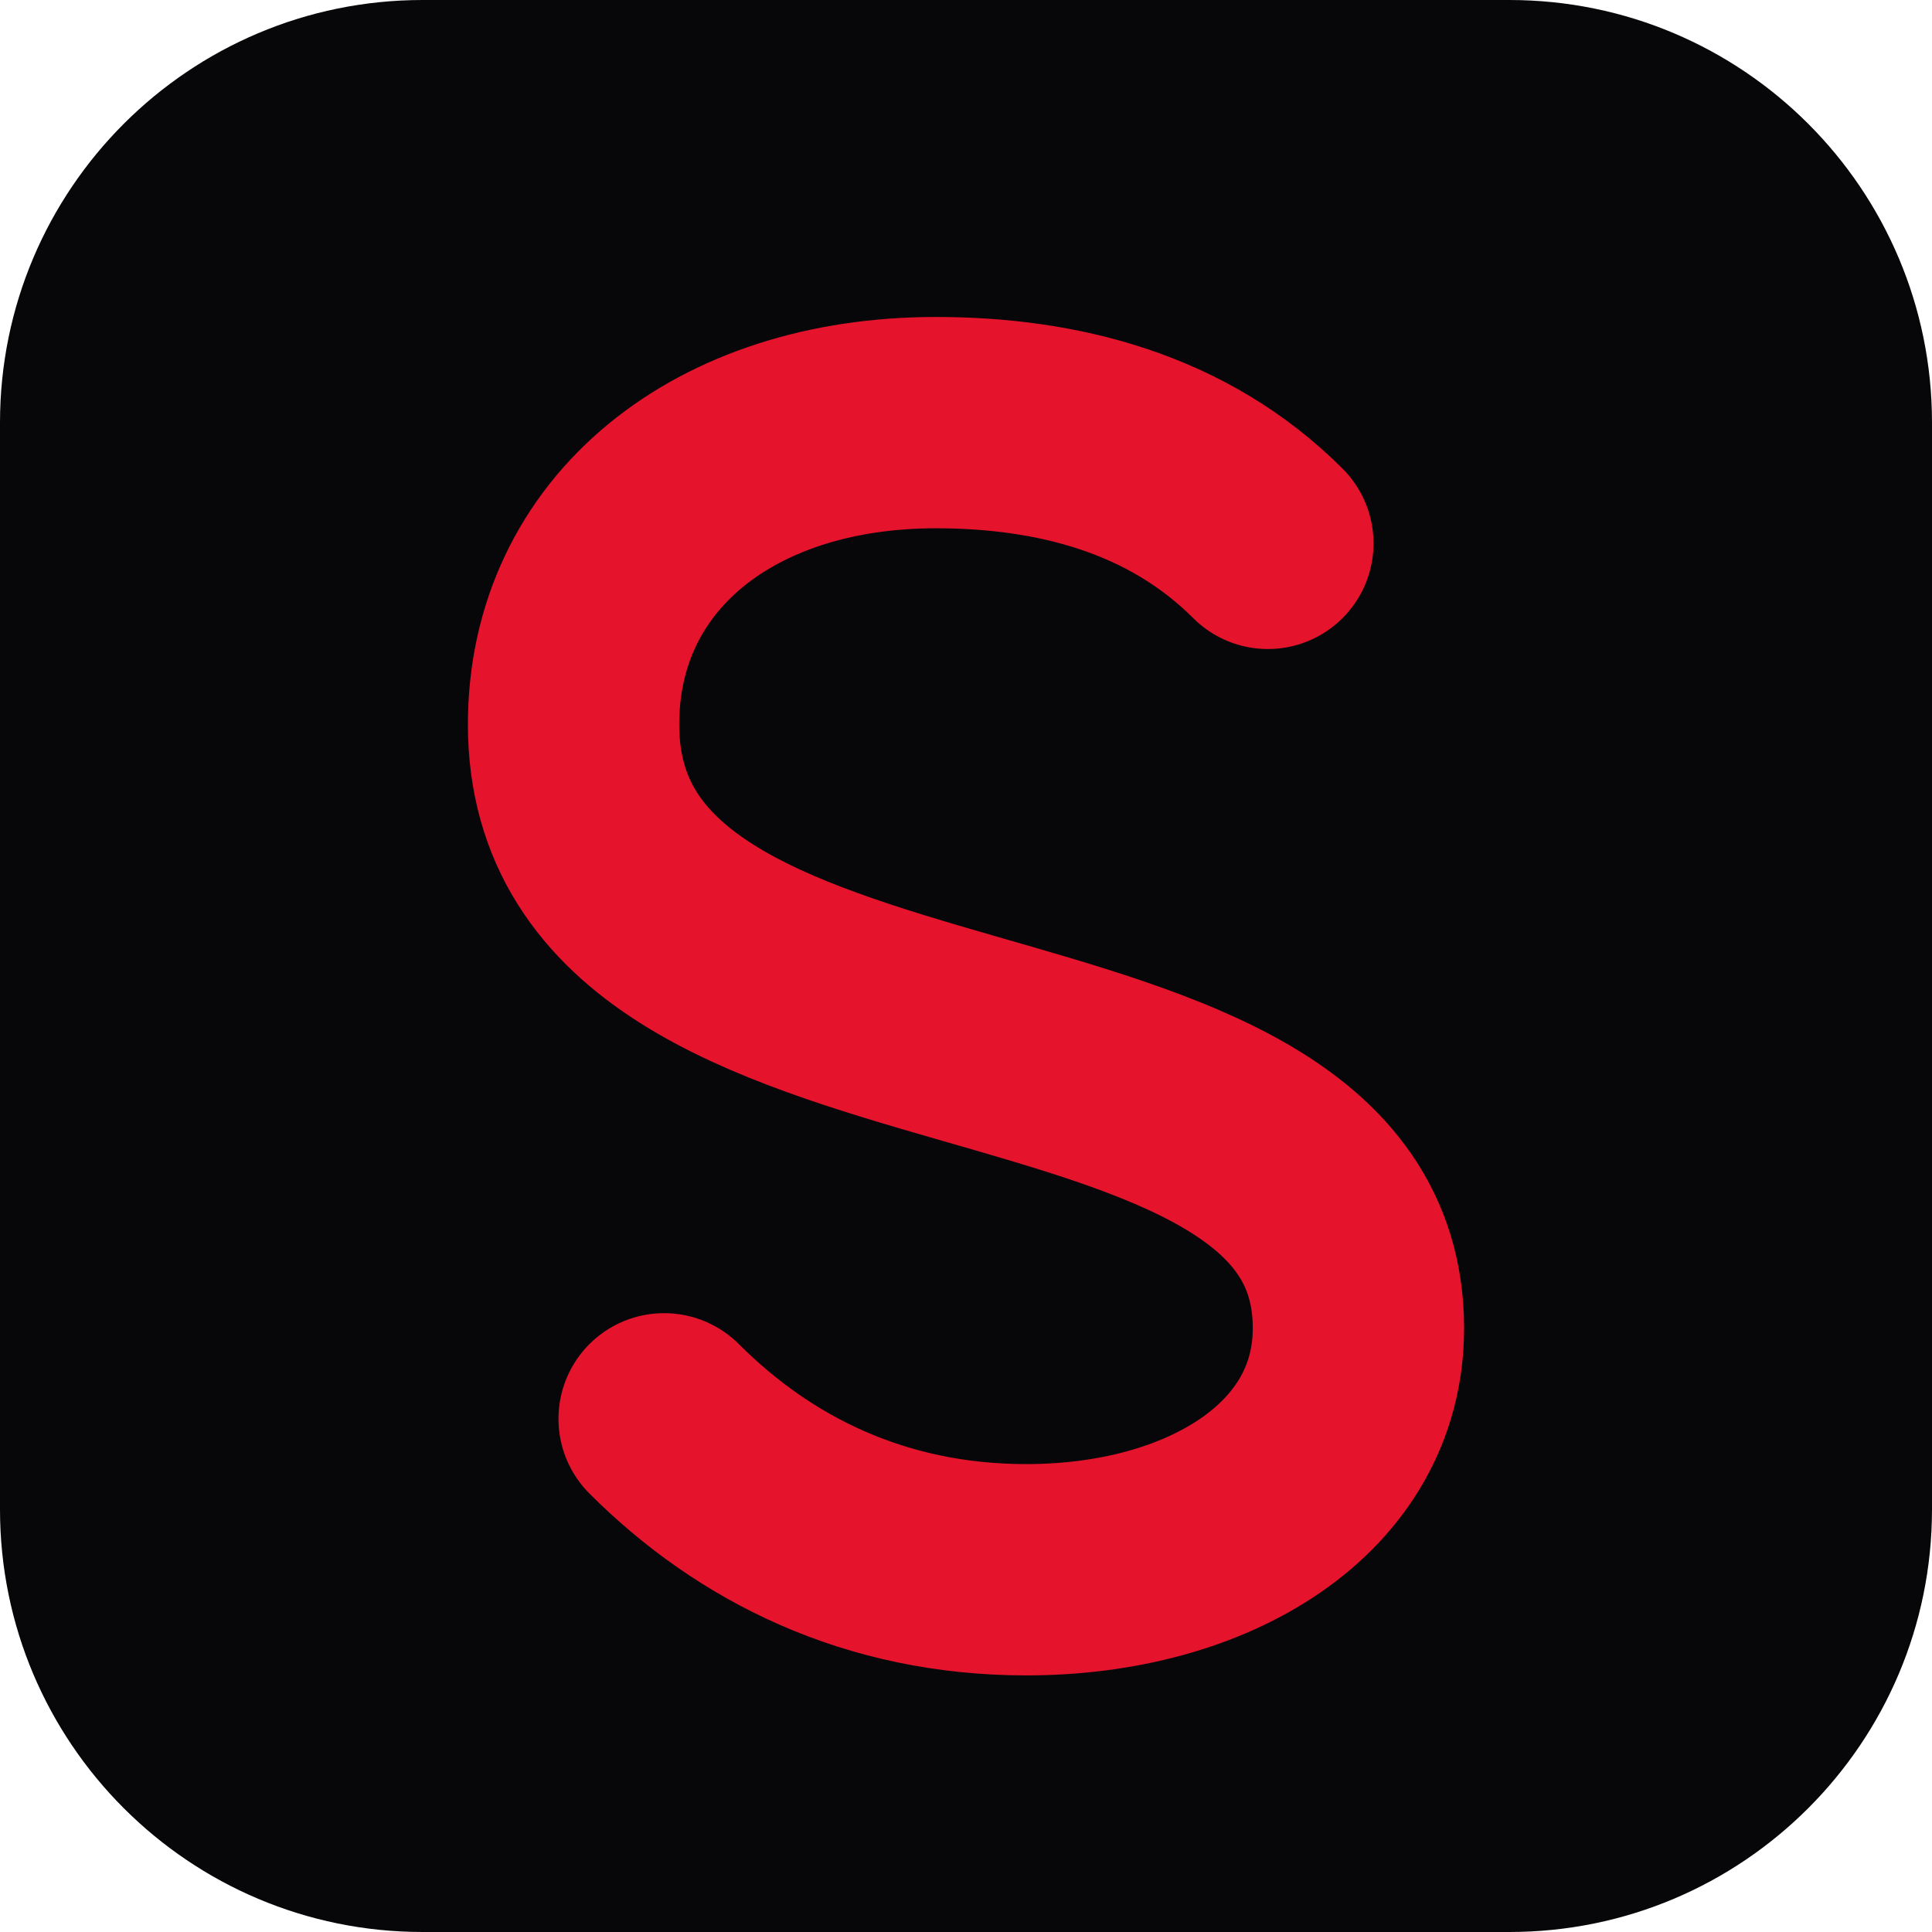
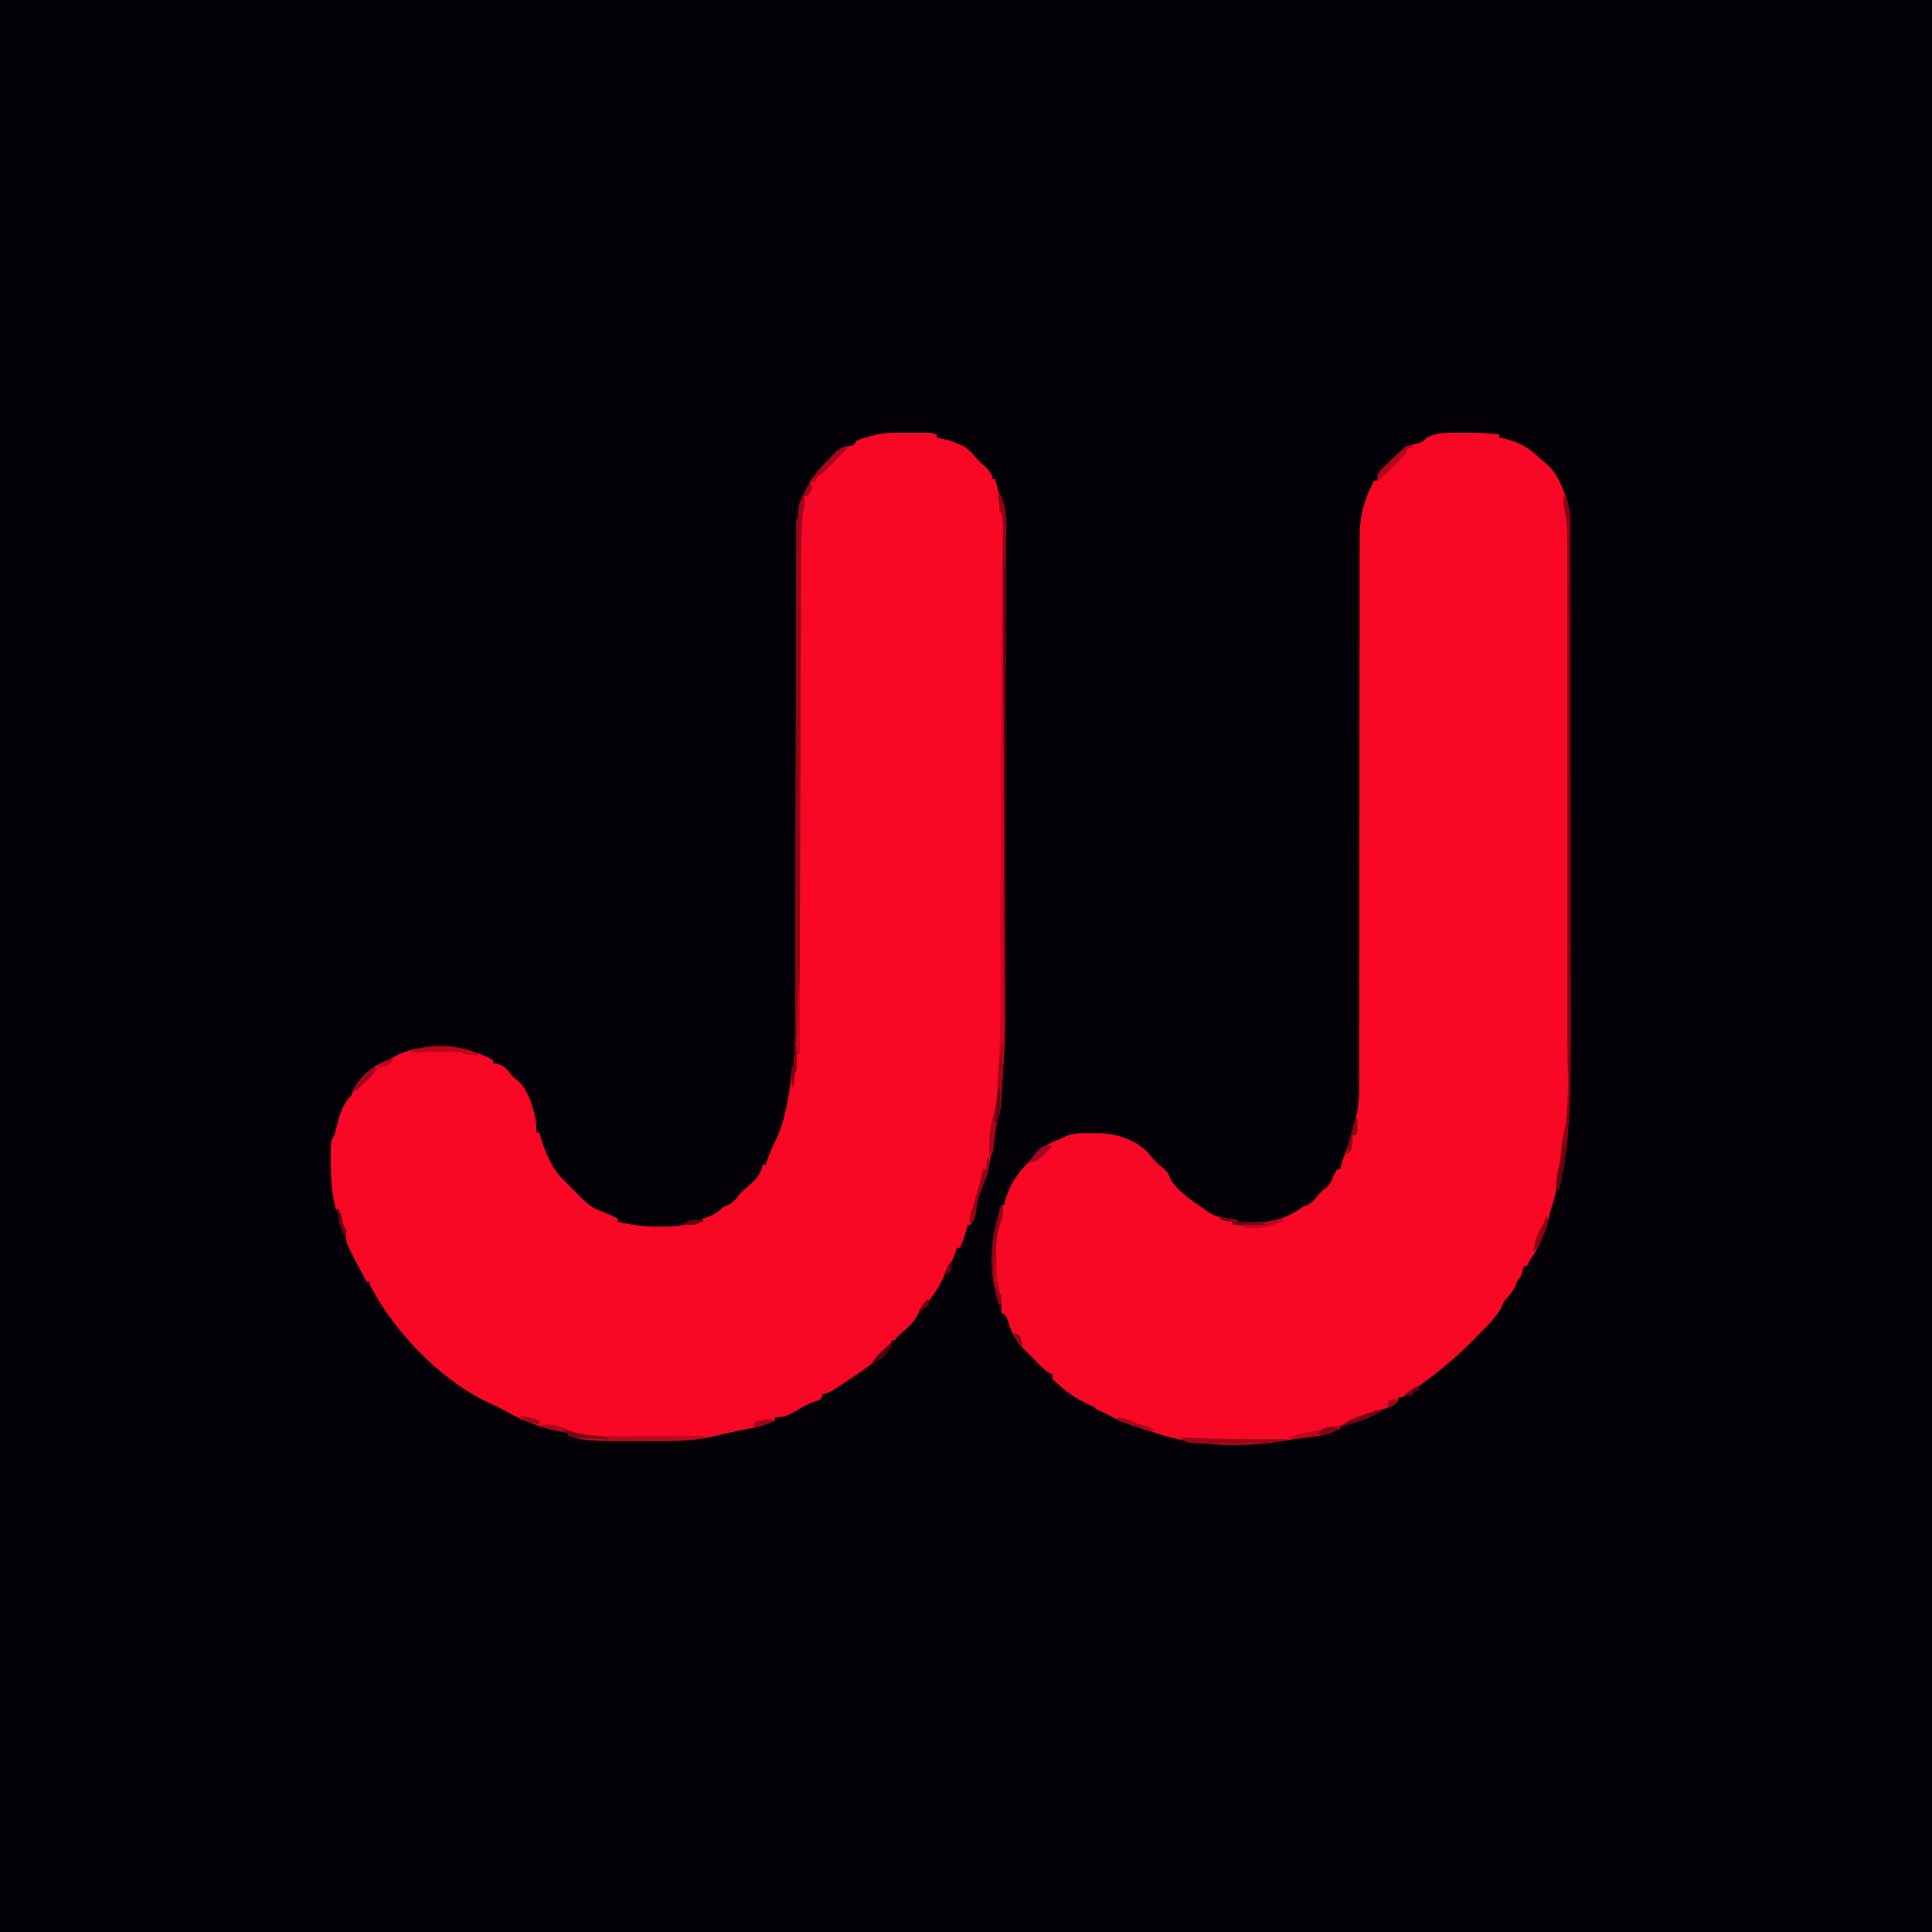
- <svg xmlns="http://www.w3.org/2000/svg" viewBox="0 0 64 64">
-   <rect width="64" height="64" rx="14" fill="#07070a" />
-   <path d="M42 18c-3-3-7-4-11-4-7 0-12 4-12 10 0 13 26 8 26 20 0 5-5 8-11 8-5 0-9-2-12-5" fill="none" stroke="#e5132b" stroke-width="7" stroke-linecap="round" />
+ <svg xmlns="http://www.w3.org/2000/svg" version="1.1" width="1254" height="1254">
+   <path d="M0,0C328.43,0,656.86,0,990.26,0c91.23,0,177.49,0,263.74,0c0,328.43,0,656.86,0,990.26c0,91.23,0,177.49,0,263.74c-328.43,0-656.86,0-990.26,0c-91.23,0-177.49,0-263.74,0C0,925.57,0,597.14,0,263.74C0,172.51,0,86.25,0,0Z" fill="#030107" />
+   <path d="M581.16,280.87c.68,0,1.35,0,2.05-.01c1.41,0,2.83,.01,4.25,.01c2.17,.01,4.33,0,6.5-.01c1.38,0,2.76,.01,4.14,.01c1.25,0,2.5,0,3.79,0C605,281,605,281,608,282c0,.66,0,1.32,0,2c.28,.05,.28,.05,1.72,.33c5.12,1.05,9.57,2.41,14.28,4.67c.83,.39,1.65,.78,2.5,1.19c3.12,2.26,5.33,4.95,7.8,7.89c1.7,1.92,1.7,1.92,4.45,4.11c2.52,2.03,3.81,3.93,5.25,6.81c0,.66,0,1.32,0,2c.66,0,1.32,0,2,0c1.89,7.02,3.29,13.77,4,21c.33,.33,.66,.66,1,1c1.35,6.67,1.15,13.38,1.14,20.15c0,1.35,.01,2.69,.01,4.04c.01,3.68,.01,7.37,.01,11.06c0,3.98,.01,7.96,.02,11.94c.01,8.72,.02,17.43,.02,26.15c0,5.46,.01,10.93,.01,16.39c.01,15.19,.02,30.37,.03,45.56c0,.97,0,1.94,0,2.95c0,.97,0,1.94,0,2.95c0,1.97,0,3.95,0,5.92c0,.98,0,1.96,0,2.97c0,15.75,.02,31.51,.05,47.26c.02,16.25,.03,32.5,.03,48.75c0,9.09,.01,18.18,.03,27.27c.12,65.59,.12,65.59-1.75,95.54c-.06,1.01-.12,2.03-.19,3.07c-.17,2.78-.37,5.57-.57,8.35c-.05,.79-.11,1.58-.16,2.39c-.38,4.68-1.26,8.81-2.68,13.29c-1.42,5.99-2.28,11.93-2.75,18.07C644,749,644,749,643,750c-.32,1.87-.61,3.75-.87,5.63c-.79,4.91-2.06,8.83-4.13,13.37c-4.02,11.63-4.02,11.63-4.56,17.5c-.46,3.63-1.2,5.63-3.44,8.5c-.66,0-1.32,0-2,0c-.27,1.18-.54,2.35-.81,3.56c-1,4.05-2.46,7.66-4.19,11.44c-.66,0-1.32,0-2,0c-.17,.58-.34,1.16-.52,1.76c-1.56,5.04-3.45,8.88-6.48,13.24c-.68,1.65-1.36,3.29-2.03,4.94c-3.19,6.77-7.36,13.09-12.97,18.06c-2,2-2,2-2.81,4.25c-2.63,6.09-7.52,10.07-12.52,14.23C582,868,582,868,581,870c-.66,0-1.32,0-2,0c-.24,.58-.48,1.15-.73,1.75c-6.32,11.24-22.79,20.73-33.39,27.88c-.32,.21-.32,.21-1.91,1.29c-2.41,1.59-4.51,2.97-7.34,3.67c-.54,.13-1.07,.27-1.63,.41c-.33,.99-.66,1.98-1,3c-1.93,.96-1.93,.96-4.44,1.81c-3.89,1.44-7.29,3.12-10.81,5.32C512.8,918.2,508.92,920,503,920c0,.66,0,1.32,0,2c-5.88,2.63-11.42,4.43-17.77,5.44c-4.68,.81-9.28,1.89-13.89,2.98c-2.44,.55-4.89,1.07-7.34,1.58c-1.14,.26-2.28,.52-3.45,.79c-12.07,2.57-24.02,2.64-36.32,2.55c-3.46-.03-6.92-.02-10.37-.02c-32.59-.04-32.59-.04-44.86-3.32c0-.66,0-1.32,0-2c-.61-.09-1.22-.17-1.84-.26c-14.81-2.37-28.01-7.42-40.97-14.93C323,913,323,913,319.56,911.56C287.25,897.39,256.19,865.08,240,834c0-.66,0-1.32,0-2c-.66,0-1.32,0-2,0c-3.83-6.92-7.51-13.9-11-21c-.37-.67-.73-1.35-1.11-2.04c-1.17-2.59-1.26-5.16-1.54-7.95C224,799,224,799,222.5,796c-1.89-3.77-2.14-6.81-2.5-11c-.66,0-1.32,0-2,0c-2.76-10.44-3.3-20.53-3.31-31.31c-.01-1.3-.01-2.59-.02-3.92c.07-9.38,.07-9.38,2.33-12.77c.65-2.36,1.25-4.74,1.81-7.12c1.76-7.04,3.97-13.66,9.19-18.88c.14-.38,.14-.38,.87-2.32c3.43-8.12,12.39-16.32,20.58-19.68c.84-.33,1.68-.66,2.55-1c2.32-1.2,4.62-2.43,6.91-3.68c8.57-3.66,16.88-4.9,26.15-4.88c.54,0,.54,0,3.28,0c11.4,.23,21.59,3.23,31.66,8.56c0,.66,0,1.32,0,2c1.03,.19,2.06,.37,3.13,.56c4.12,1.16,5.91,3.41,8.46,6.71C333,699,333,699,335.63,701c7.46,6.29,10.98,18.62,12.37,28c.13,3.56,.13,3.56,0,6c.66,0,1.32,0,2,0c.21,.7,.42,1.41,.63,2.13c3.29,10.55,7.16,21.21,15.37,28.87c1.21,1.22,2.42,2.44,3.63,3.66c1.31,1.32,2.62,2.64,3.93,3.97c.33,.33,.33,.33,2,2.02c.64,.64,1.28,1.29,1.94,1.95c.29,.29,.29,.29,1.75,1.76c3.3,3.09,6.39,5.06,10.63,6.64c3.84,1.48,7.48,3.08,11.12,5c0,.66,0,1.32,0,2c18.45,4.44,36.52,4.12,55,0c0-.66,0-1.32,0-2c1.2-.39,2.39-.78,3.63-1.19c2.97-1.1,5.18-2.27,7.56-4.37C470,783,470,783,472.44,782.19c3.49-1.62,5.23-4.11,7.66-7.04c1.9-2.15,3.89-3.94,6.09-5.77c4.33-3.69,7.91-7.52,8.81-13.38c.66,0,1.32,0,2,0c.12-.4,.12-.4,.75-2.44c1.75-4.97,3.91-9.75,6.18-14.51c2.6-5.57,4.32-11.06,5.7-17.05c.21-.9,.42-1.81,.64-2.74c1.66-7.32,2.67-14.62,3.37-22.08C514,694,514,694,515,692c1.12-9.14,1.15-18.35,1.15-27.54c.01-1.42,.01-2.84,.01-4.26c.02-3.87,.02-7.74,.03-11.61c0-4.18,.01-8.37,.02-12.55c.02-7.24,.04-14.48,.05-21.72c.02-10.47,.04-20.94,.07-31.4c.04-16.99,.08-33.98,.12-50.96c0-1.02,0-2.03,0-3.08c.02-8.24,.04-16.49,.06-24.73c.01-7.22,.03-14.45,.04-21.67c0-1.02,.01-2.04,.01-3.08c.03-16.94,.07-33.88,.12-50.83c.02-10.44,.05-20.89,.06-31.34c.02-7.15,.03-14.29,.05-21.44c.01-4.13,.02-8.26,.03-12.38c0-3.78,.01-7.55,.02-11.32c.01-2.02,.01-4.05,.01-6.07c0-1.19,.01-2.37,.01-3.59c.01-1.03,.01-2.07,.01-3.13C517,337,517,337,518,336c.13-1.33,.23-2.67,.31-4c.55-5.26,2.25-9.35,4.69-14c.19-.38,.19-.38,1.18-2.33c4.36-7.96,10.54-14.21,16.82-20.67c.58-.6,1.16-1.19,1.75-1.81c2.55-2.43,4.91-3.14,8.38-3.63c.94-.18,1.89-.37,2.87-.56c.66-.99,1.32-1.98,2-3c2.86-1.13,2.86-1.13,6.31-2.12c.57-.17,.57-.17,3.43-1.01c5.28-1.41,9.94-2,15.42-2Z" fill="#F80825" />
+   <path d="M942.92,280.87c1.11,0,2.22-.01,3.36-.01c1.15,.01,2.29,.01,3.47,.02c.56-.01,.56-.01,3.42-.02c6.67,.01,13.21,.32,19.83,1.14c0,.66,0,1.32,0,2c.55,.1,1.09,.2,1.65,.3c10.11,2,16.88,5.67,24.35,12.7c1.41,1.21,2.83,2.42,4.25,3.63c6.18,5.47,8.9,10.72,11.75,18.37c.16,.38,.16,.38,.99,2.32c3.59,9.51,3.3,19.89,3.27,29.9c0,1.51,.01,3.02,.01,4.53c.01,4.12,.01,8.23,.01,12.35c-.01,4.45,0,8.9,.01,13.36c.01,8.72,.01,17.44,.01,26.16c0,7.11,0,14.22,.01,21.33c0,1.01,0,2.03,0,3.07c0,2.06,0,4.13,0,6.19c.01,19.35,.01,38.69,0,58.04c0,17.59,.01,35.18,.03,52.78c.02,18.14,.03,36.27,.02,54.41c0,10.16,0,20.31,.02,30.46c.09,73.29,.09,73.29-1.65,99.67c-.03,.43-.03,.43-.17,2.57c-.81,12.19-2.96,23.94-5.56,35.86c-.66,0-1.32,0-2,0c-.1,.8-.21,1.61-.31,2.44c-.7,3.59-1.75,6.85-2.95,10.29c-.74,2.27-.74,2.27-1.55,5.9c-2.15,8.91-5.91,18.21-11.11,25.76c-1.21,1.8-2.14,3.66-3.08,5.61c-.66,0-1.32,0-2,0c-.29,1.11-.58,2.23-.87,3.38C987,829,987,829,985,831c-.41,1.05-.82,2.1-1.25,3.19c-1.49,3.67-3.62,6.2-6.35,9.04C976,845,976,845,975.05,847.4c-1.21,3.01-2.81,5.09-4.86,7.6c-.67,.83-1.34,1.65-2.02,2.5c-2.29,2.63-4.69,5.06-7.17,7.5c-1.27,1.3-2.55,2.59-3.82,3.89C945.27,880.98,932.93,891.33,919,901c-.93,.65-1.86,1.3-2.82,1.96C910.27,907,910.27,907,908,907c-.33,.99-.66,1.98-1,3c-2.79,2.53-5.33,3.57-8.94,4.5c-3.81,1.07-6.68,2.42-10.06,4.5c-2.24,.81-4.51,1.52-6.79,2.24c-2.21,.76-2.21,.76-5.58,2.45C873,925,873,925,870,925c0,.66,0,1.32,0,2c-6.22,3.14-11.85,4.77-18.75,5.56c-1.88,.24-3.75,.48-5.63,.71c-.94,.12-1.89,.24-2.86,.36c-2.55,.34-5.07,.76-7.6,1.22c-26.56,4.7-56.38,4.24-82.16-3.85c-1.04-.32-2.07-.65-3.14-.98c-3.58-1.14-7.16-2.29-10.73-3.46c-1.16-.37-2.31-.74-3.5-1.12c-5.97-1.99-11.44-4.15-16.84-7.39c-2.17-1.27-4.45-2.13-6.79-3.05c-.66-.66-1.32-1.32-2-2c-.75-.3-1.5-.59-2.27-.9c-8.74-3.52-18.07-10.45-24.73-17.1c0-.99,0-1.98,0-3c-.54-.21-1.08-.42-1.63-.64c-3.27-1.88-5.7-4.48-8.31-7.17c-.51-.52-1.02-1.05-1.55-1.58c-1.02-1.04-2.03-2.08-3.05-3.12c-1.38-1.41-2.79-2.81-4.21-4.2c-5.22-5.31-8.12-11.53-10.25-18.6c-1-2.69-1-2.69-4-4.69c-.19-3.12-.19-3.12,0-6c-.66,0-1.32,0-2,0c-.48-2.02-.96-4.04-1.44-6.06c-.13-.57-.13-.57-.81-3.41c-4.05-18.95-1.81-36.36,4.25-54.53c.66,0,1.32,0,2,0c.08-.64,.17-1.28,.25-1.94c2.48-10.13,8.24-18.93,15.75-26.06c.8-.99,1.61-1.98,2.44-3c4.83-5.66,8.99-8.47,15.9-11.01c2.66-.99,2.66-.99,5.68-2.58c5.33-2.29,11.03-1.88,16.73-1.85c1.12-.02,2.23-.04,3.38-.06c11.65,.01,23.09,3.57,31.87,11.5c1.75,1.97,3.46,3.97,5.16,5.98c1.77,1.95,3.6,3.56,5.65,5.21c2.89,2.37,3.99,4.22,5.19,7.81c5.53,8.08,14,13.62,22,19c.93,.69,1.86,1.39,2.82,2.1c3.59,2.14,6.92,2.94,10.99,3.59c7.09,1.21,7.09,1.21,8.19,2.31c15.72,1.88,29.3-.28,42-10c.76-.23,1.53-.45,2.31-.69c3.59-1.75,5.47-4.31,7.99-7.36c1.7-1.95,1.7-1.95,4.45-4.01c2.98-2.57,3.86-5.3,5.25-8.94c.66-.99,1.32-1.98,2-3c.66,0,1.32,0,2,0c.13-.73,.26-1.47,.39-2.23c.57-2.59,1.36-4.72,2.42-7.14c2.29-5.55,3.78-11.22,5.26-17.02c.61-2.35,1.26-4.69,1.98-7c2.4-9.16,2.09-18.52,2.08-27.91c0-1.55,.01-3.11,.01-4.66c0-3.36,0-6.73,0-10.09c0-5.48,.01-10.96,.01-16.44c.01-7.95,.02-15.9,.02-23.85c0-12.58,.02-25.16,.04-37.73c.01-4.31,.01-8.62,.02-12.92c0-1.08,0-2.16,0-3.26c.02-12.25,.04-24.49,.05-36.73c0-1.12,.01-2.24,.01-3.39c.02-18.13,.03-36.25,.04-54.38c.01-18.62,.03-37.25,.07-55.87c.02-11.48,.03-22.96,.02-34.44c0-7.87,.01-15.74,.03-23.61c.01-4.54,.02-9.08,.01-13.61c-.01-4.16,0-8.32,.02-12.48c.01-1.5,0-3-.01-4.5c-.07-13.77,2.76-25.69,9.53-37.74c.66,0,1.32,0,2,0c.05-.37,.05-.37,.3-2.27c.79-3.08,1.69-4.2,3.94-6.39c.33-.33,.33-.33,1.98-1.96c.69-.67,1.38-1.32,2.09-2c.68-.67,1.36-1.34,2.06-2.03c5.36-5.24,9.01-8.51,16.51-9.72c2.48-.74,3.41-1.74,5.12-3.63c5.42-2.64,10.96-3.13,16.92-3.13Z" fill="#F80825" />
+   <path d="M526,313c.69,1.69,.69,1.69,1,4c-1.31,2.75-1.31,2.75-3,5c-.66,0-1.32,0-2,0c.02,1.26,.04,2.52,.06,3.81c.05,2.83-.14,4.44-1.06,7.19c-.24,2.56-.42,5.09-.55,7.65c-.04,.82-.08,1.65-.13,2.5c-.58,13.03-.5,26.08-.52,39.12c-.01,4.06-.02,8.12-.04,12.18c-.02,7.02-.04,14.03-.05,21.04c-.02,10.14-.05,20.28-.08,30.42c-.05,16.46-.09,32.91-.13,49.37c-.04,15.97-.08,31.95-.13,47.92c0,.98,0,1.97-.01,2.99c-.01,4.95-.02,9.9-.04,14.85c-.11,40.99-.22,81.97-.32,122.96c-.66,0-1.32,0-2,0c.01,.78,.02,1.56,.04,2.37c0,.51,0,.51,.02,3.07c.01,1.01,.03,2.02,.04,3.06c-.1,2.5-.1,2.5-1.1,3.5c-.23,1.51-.41,3.04-.56,4.56c-.04,.42-.04,.42-.26,2.51c-.06,.63-.12,1.27-.18,1.93c-.33,0-.66,0-1,0c-.03-1.79-.05-3.58-.06-5.37c-.01-1-.03-2-.04-3.03c.1-2.6,.1-2.6,1.1-4.6c1.12-9.14,1.15-18.35,1.15-27.54c.01-1.42,.01-2.84,.01-4.26c.02-3.87,.02-7.74,.03-11.61c0-4.18,.01-8.37,.02-12.55c.02-7.24,.04-14.48,.05-21.72c.02-10.47,.04-20.94,.07-31.4c.04-16.99,.08-33.98,.12-50.96c0-1.02,0-2.03,0-3.08c.02-8.24,.04-16.49,.06-24.73c.01-7.22,.03-14.45,.04-21.67c0-.51,0-.51,.01-3.08c.03-16.94,.07-33.88,.12-50.83c.02-10.44,.05-20.89,.06-31.34c.02-7.15,.03-14.29,.05-21.44c.01-4.13,.02-8.26,.03-12.38c0-3.78,.01-7.55,.02-11.32c.01-2.02,.01-4.05,.01-6.07c0-1.19,.01-2.37,.01-3.59c.01-1.03,.01-2.07,.01-3.13C517,337,517,337,518,336c.13-1.33,.23-2.67,.31-4c.71-7.08,3.87-13.08,7.69-19Z" fill="#8E0514" />
+   <path d="M651,340c.33,0,.66,0,1,0c.07,41.59,.12,83.18,.15,124.76c.01,4.94,.01,9.88,.01,14.82c.01,.98,.01,1.97,.01,2.98c.01,15.8,.03,31.6,.06,47.4c.03,16.28,.05,32.56,.05,48.84c.01,9.12,.01,18.23,.04,27.35c.15,65.89,.15,65.89-1.71,95.76c-.07,1.02-.13,2.03-.19,3.07c-.18,2.79-.38,5.57-.58,8.35c-.05,.79-.11,1.57-.16,2.39c-.38,4.67-1.27,8.81-2.68,13.28c-1.42,6-2.27,11.91-2.66,18.07c-.11,.63-.22,1.27-.34,1.93c-.66,.33-1.32,.66-2,1c.06-2.65,.15-5.29,.25-7.94c.01-.71,.03-1.43,.04-2.17c.2-4.67,.93-8.99,2.12-13.52c2.53-9.74,3.44-19.15,3.82-29.18c.03-.85,.07-1.71,.11-2.59c1.06-24.78,1-49.59,1.03-74.39c.01-7.12,.03-14.24,.05-21.37c.04-12.77,.08-25.55,.1-38.33c.03-12.21,.06-24.42,.09-36.63c0-.75,0-1.5,0-2.27c.02-8.27,.05-16.54,.07-24.81c0-.74,0-1.48,.01-2.24c0-2.96,.01-5.93,.02-8.89c.02-7.8,.05-15.59,.06-23.39c.08-40.77,.53-81.52,1.23-122.28Z" fill="#CC031B" />
+   <path d="M1015,321c5.57,8.35,4.29,20.56,4.26,30.22c0,1.51,.01,3.02,.01,4.53c.01,4.12,.01,8.23,.01,12.35c-.01,4.45,0,8.9,.01,13.36c.01,8.72,.01,17.44,.01,26.16c0,7.11,0,14.22,.01,21.33c0,.5,0,.5,0,3.07c0,2.06,0,4.13,0,6.19c.01,19.35,.01,38.69,0,58.04c0,17.59,.01,35.18,.03,52.78c.02,18.14,.03,36.27,.02,54.41c0,10.16,0,20.31,.02,30.46c.09,73.29,.09,73.29-1.65,99.67c-.06,.85-.11,1.7-.17,2.57c-.81,12.19-2.96,23.94-5.56,35.86c-.66,0-1.32,0-2,0c.14-2.15,.29-4.29,.44-6.44c.08-1.19,.16-2.39,.24-3.62C1011,759,1011,759,1012,758c.38-2.94,.71-5.87,1-8.81c.16-1.63,.33-3.27,.5-4.9c.07-.72,.14-1.45,.22-2.2c.28-2.09,.28-2.09,.76-3.87c4.87-20.99,2.81-45.24,2.78-66.68c0-4.48,0-8.95,.01-13.43c.01-8.72,.01-17.44,0-26.15c0-7.09,0-14.17,0-21.26c0-1.01,0-2.03,0-3.07c0-2.07,0-4.13,0-6.19c.01-19.24,0-38.47-.01-57.71c-.01-16.49-.01-32.98,0-49.47c.01-19.21,.02-38.42,.01-57.63c0-2.05,0-4.09,0-6.14c0-1.01,0-2.02,0-3.05c-.01-7.09,0-14.17,0-21.25c.01-8.62,.01-17.24,0-25.86c-.01-4.4-.01-8.79,0-13.19c0-4.02,0-8.04-.01-12.07c0-1.45,0-2.9,0-4.36c.02-7.59-.37-14.36-2.26-21.71c-.15-2.69-.1-5.3,0-8Z" fill="#8B0312" />
+   <path d="M648,319c6.13,9.2,5.15,20.84,5.12,31.46c0,1.35,0,2.7,0,4.06c.01,3.69,0,7.39,0,11.09c-.01,3.99-.01,7.98-.01,11.98c0,6.91,0,13.82,0,20.74c-.01,9.99-.02,19.98-.02,29.98c0,16.22-.01,32.43-.01,48.65c-.01,15.75-.02,31.5-.03,47.25c0,.97,0,1.94,0,2.95c0,4.87,0,9.74,0,14.62c-.01,40.4-.03,80.81-.05,121.22c-.33,0-.66,0-1,0c0-.68,0-1.36-.01-2.06c-.1-40.34-.21-80.69-.32-121.03c-.01-4.84-.03-9.68-.04-14.53c-.01-.96-.01-1.92-.01-2.92c-.04-15.61-.09-31.23-.12-46.84c-.05-16.02-.09-32.04-.14-48.06c-.03-9.89-.05-19.78-.08-29.66c-.01-6.78-.03-13.56-.05-20.34c-.02-3.91-.03-7.82-.03-11.73c-.01-3.59-.02-7.17-.04-10.75c0-1.91,0-3.81,0-5.72c-.08-15.28-.08-15.28-2.16-17.36c-.23-2.18-.41-4.37-.56-6.56c-.09-1.2-.17-2.4-.26-3.63c-.06-.93-.12-1.86-.18-2.81Z" fill="#4B020F" />
+   <path d="M352,925c5.69-.47,9.32-.06,14.5,2.38c4.76,2.14,9.22,3.23,14.39,3.77c.74,.08,1.48,.16,2.24,.25c7.73,.79,15.42,.85,23.19,.8c1.47-.01,2.95-.01,4.43-.01c3.83-.01,7.65-.03,11.48-.05c3.93-.02,7.85-.03,11.78-.04c7.67-.02,15.33-.06,22.99-.1c0,.33,0,.66,0,1c-7.35,1.78-14.29,2.29-21.83,2.27c-.56,0-.56,0-3.37,0c-2.35,0-4.7,0-7.04-.01c-3.52-.01-7.04,0-10.56,.01c-32.87,.02-32.87,.02-45.2-3.27c0-.66,0-1.32,0-2c-.72-.12-1.45-.24-2.2-.37c-5.08-.88-9.95-1.79-14.8-3.63c0-.33,0-.66,0-1Z" fill="#BA081C" />
+   <path d="M648,319c5.52,8.28,5.15,18.32,5.11,27.93c0,.94,0,1.89,0,2.87c0,3.1,0,6.2-.01,9.3c0,2.16-.01,4.32-.01,6.48c0,5.67-.01,11.34-.02,17c-.01,5.8-.02,11.59-.02,17.38c-.01,11.35-.03,22.69-.05,34.04c-.33,0-.66,0-1,0c-.01-1.16-.02-2.32-.03-3.52c-.1-10.96-.2-21.92-.31-32.89c-.05-5.63-.11-11.27-.16-16.9c-.05-5.44-.1-10.88-.15-16.32c-.02-2.07-.04-4.15-.06-6.22c-.02-2.91-.05-5.82-.08-8.73c-.01-.85-.02-1.7-.02-2.58c-.16-12.81-.16-12.81-2.19-14.84c-.23-2.18-.41-4.37-.56-6.56c-.09-1.2-.17-2.4-.26-3.63c-.06-.93-.12-1.86-.18-2.81Z" fill="#690213" />
+   <path d="M766,933c.67,.03,1.34,.06,2.03,.09c22.33,.98,44.62,1.02,66.97,.91c0,.33,0,.66,0,1c-11.03,1.63-21.79,2.33-32.94,2.25c-.74,0-1.47,0-2.23-.01c-29.7-.11-29.7-.11-33.83-4.24Z" fill="#9A0617" />
+   <path d="M650,677c.33,0,.66,0,1,0c.11,9.34-.14,18.6-.74,27.92c-.14,2.04-.26,4.08-.37,6.13c-.09,1.31-.17,2.62-.26,3.98c-.07,1.17-.14,2.34-.22,3.55c-.44,3.64-1.33,6.92-2.41,10.42c-1.42,6-2.27,11.91-2.66,18.07c-.11,.63-.22,1.27-.34,1.93c-.33,.17-.33,.17-2,1c.21-8.97,.63-17.5,3-26.19c2.1-7.79,2.49-15.35,2.7-23.39c.22-7.93,1.03-15.59,2.3-23.42Z" fill="#9F0316" />
+   <path d="M526,313c.69,1.69,.69,1.69,1,4c-1.31,2.75-1.31,2.75-3,5c-.66,0-1.32,0-2,0c.02,1.26,.04,2.52,.06,3.81c.05,2.83-.14,4.44-1.06,7.19c-.23,2.72-.4,5.42-.53,8.14c-.04,.84-.08,1.67-.12,2.52c-.52,11.01-.7,22.02-.91,33.03c-.05,2.18-.09,4.35-.13,6.53c-.11,5.26-.21,10.52-.31,15.78c-.33,0-.66,0-1,0c-.02-8.06-.04-16.12-.05-24.18c-.01-3.74-.01-7.48-.03-11.22c-.01-3.62-.01-7.24-.01-10.86c-.01-1.37-.01-2.75-.02-4.12c-.07-20.07-.07-20.07,2.99-26.37c.17-.37,.17-.37,1.07-2.23c1.25-2.41,2.58-4.74,4.05-7.02Z" fill="#9C0618" />
+   <path d="M650,782c.33,0,.66,0,1,0c.38,4.98,.04,8.21-2,12.79c-2.53,6.71-2.5,13.17-2.36,20.23c.05,2.14,.06,4.27,.08,6.41c.1,10.39,.1,10.39,1.28,11.57c.33,2.33,.67,4.67,1,7c.33,.33,.66,.66,1,1c.04,1.67,.04,3.33,0,5c-.66,0-1.32,0-2,0c-.48-2.02-.96-4.04-1.44-6.06c-.26-1.13-.53-2.25-.81-3.41c-4.05-18.95-1.81-36.36,4.25-54.53Z" fill="#890516" />
+   <path d="M791,790c3.13,.46,6.01,1,9.02,2.02c4.99,1.45,10.01,1.27,15.17,1.23c.98,.01,1.97,.02,2.98,.02c.47,0,.47,0,2.87,0c.43-.01,.43-.01,2.6-.01c2.54-.28,4.12-1.08,6.36-2.26c2.25,.38,2.25,.38,4,1c-8.42,3.8-15.7,6.12-25,5c-.33-.33-.66-.66-1-1c-1.35-.23-2.7-.41-4.06-.56c-1.3-.15-2.6-.29-3.94-.44c0-.66,0-1.32,0-2c-1.11-.12-2.23-.25-3.37-.37C793,792,793,792,791,790Z" fill="#C3031E" />
+   <path d="M518,639c.33,0,.66,0,1,0c0,15,0,30,0,45c-.66,0-1.32,0-2,0c.01,.78,.02,1.56,.04,2.37c0,1.01,.01,2.02,.02,3.07c.01,1.01,.03,2.02,.04,3.06c-.1,2.5-.1,2.5-1.1,3.5c-.23,1.51-.41,3.04-.56,4.56c-.09,.83-.17,1.66-.26,2.51c-.06,.63-.12,1.27-.18,1.93c-.33,0-.66,0-1,0c-.03-1.79-.05-3.58-.06-5.37c-.01-1-.03-2-.04-3.03c.1-2.6,.1-2.6,1.1-4.6c.21-2.14,.37-4.29,.5-6.44c.22-3.45,.4-6.27,1.5-9.56c.15-2.8,.26-5.58,.32-8.39c.02-.81,.04-1.63,.06-2.47c.06-2.61,.12-5.22,.18-7.83c.05-1.77,.09-3.54,.13-5.3c.11-4.34,.21-8.67,.31-13.01Z" fill="#CB061E" />
+   <path d="M916.25,289.31c.58,.23,1.16,.46,1.75,.69c-.62,.08-1.24,.17-1.87,.25c-2.13,.75-2.13,.75-3.02,2.54c-1.32,2.63-2.93,4.26-5.02,6.32c-.76,.75-1.53,1.51-2.31,2.28c-.79,.78-1.59,1.56-2.4,2.36c-.81,.79-1.61,1.59-2.43,2.4c-1.98,1.96-3.96,3.91-5.95,5.85c-.7-1.76-.7-1.76-1-4c1.29-1.88,1.29-1.88,3.26-3.79c.36-.34,.36-.34,2.14-2.1c.76-.72,1.51-1.43,2.29-2.17c.73-.72,1.47-1.44,2.22-2.18c9.14-8.89,9.14-8.89,12.34-8.45Z" fill="#B8041D" />
+   <path d="M308.25,683.13c.58,.28,1.16,.57,1.75,.87c0,.33,0,.66,0,1c-1.48-.14-2.96-.29-4.44-.44c-.82-.08-1.64-.16-2.49-.24C301,684,301,684,300,683c-2.52-.09-5.01-.12-7.54-.1c-.75,0-1.5,.01-2.28,.01c-2.41,0-4.83,.01-7.24,.03c-1.64,0-3.27,.01-4.9,.01c-4.02,.01-8.03,.03-12.04,.05c11.73-6.07,30.21-4.91,42.25,.13Z" fill="#BB031C" />
+   <path d="M352,925c5.59-.47,9.18-.12,14.25,2.31c8.72,4,18.31,4.62,27.75,5.69c0,.33,0,.66,0,1c-3.42-.14-6.83-.29-10.25-.44c-.97-.04-1.94-.08-2.93-.12c-.94-.04-1.87-.08-2.84-.12c-.85-.04-1.71-.08-2.6-.11c-2.23-.2-4.23-.6-6.38-1.21c0-.66,0-1.32,0-2c-.72-.12-1.45-.24-2.2-.37c-5.08-.88-9.95-1.79-14.8-3.63c0-.33,0-.66,0-1Z" fill="#710614" />
+   <path d="M641,751c.33,0,.66,0,1,0c.44,5.93-.5,9.8-2.85,15.22c-2.68,6.46-5.05,13.3-5.71,20.28c-.45,3.61-1.34,5.57-3.44,8.5c-1.5-3.9-.33-6.14,1-10c1.05-3.51,2.06-7.04,3.06-10.56c.27-.94,.54-1.87,.82-2.83c.26-.9,.51-1.81,.78-2.74c.23-.81,.47-1.63,.71-2.47c.64-2.45,1.16-4.91,1.63-7.4c.66,0,1.32,0,2,0c.33-2.64,.66-5.28,1-8Z" fill="#920416" />
+   <path d="M548,290c.66,.33,1.32,.66,2,1c-2.58,2.61-5.16,5.21-7.75,7.81c-.73,.74-1.46,1.48-2.21,2.24c-.71,.71-1.42,1.42-2.15,2.16c-.65,.65-1.3,1.31-1.97,1.98C534,307,534,307,531.82,308.55C530,310,530,310,529,313c-.66,0-1.32,0-2,0c1.5-4.97,4.43-7.97,7.94-11.62c.27-.29,.27-.29,1.63-1.74c1.47-1.56,2.94-3.1,4.43-4.64c.51-.53,1.02-1.06,1.55-1.61c1.7-1.63,3.26-2.54,5.45-3.39Z" fill="#AA041C" />
+   <path d="M870,926c-5.24,5.24-12.68,5.82-19.69,6.75c-.93,.14-1.87,.28-2.84,.42c-7.55,1.04-7.55,1.04-11.47-.17c2.35-.65,4.71-1.3,7.06-1.94c.66-.18,1.32-.36,1.99-.55c4.3-1.17,8.53-1.89,12.95-2.51c.64-.35,1.28-.7,1.94-1.06c3.3-1.5,6.46-1.06,10.06-.94Z" fill="#BB061D" />
+   <path d="M648,319c6.42,9.62,5.13,21.99,5.06,33.06c0,1.36-.01,2.71-.01,4.07c-.01,3.29-.03,6.58-.05,9.87c-.33,0-.66,0-1,0c-.03-.75-.05-1.5-.08-2.28c-.11-3.42-.23-6.85-.36-10.28c-.04-1.18-.08-2.37-.12-3.58c-.58-16-.58-16-2.44-17.86c-.23-2.18-.41-4.37-.56-6.56c-.09-1.2-.17-2.4-.26-3.63c-.06-.93-.12-1.86-.18-2.81Z" fill="#900317" />
+   <path d="M681.25,743.3c.58,.23,1.16,.46,1.75,.7c-1.36,1.47-2.74,2.93-4.12,4.38c-.77,.81-1.54,1.62-2.33,2.46c-2.77,2.35-5.06,3.24-8.55,4.16c2.2-4.55,7.59-12.46,13.25-11.7Z" fill="#AB051E" />
+   <path d="M893,915c2.06,.44,2.06,.44,4,1c-8.83,4.69-17.19,8.11-27,10c5.66-4.92,13.2-7.2,20.25-9.39C892,916,892,916,893,915Z" fill="#730413" />
+   <path d="M1004,789c1.07,3.22,.96,4.92-.33,8.04c-.15,.37-.15,.37-.92,2.26c-.33,.77-.66,1.53-1,2.33c-.31,.77-.63,1.55-.95,2.35c-2.41,5.76-2.41,5.76-5.8,8.02c2.75-11.12,2.75-11.12,6-16c1.07-2.31,2.03-4.65,3-7Z" fill="#8F0315" />
+   <path d="M243,693c.66,.33,1.32,.66,2,1c-4.93,5.76-9.58,10.9-16,15c1.49-3.37,3.42-5.83,5.88-8.56c.67-.77,1.35-1.53,2.05-2.32c1.91-1.96,3.83-3.55,6.07-5.12Z" fill="#A2031C" />
+   <path d="M1015,744c.33,0,.66,0,1,0c.24,6.44-.65,12.21-2,18.5c-.19,.92-.38,1.84-.58,2.78c-.47,2.24-.94,4.48-1.42,6.72c-.66,0-1.32,0-2,0c.34-7.65,1.07-13.93,4-21c.48-2.34,.75-4.62,1-7Z" fill="#600511" />
+   <path d="M645,816c.33,0,.66,0,1,0c.06,1.14,.12,2.29,.18,3.46c.09,1.5,.17,2.99,.26,4.48c.04,.75,.08,1.51,.12,2.28c.33,5.67,.33,5.67,1.44,6.78c.33,2.33,.67,4.67,1,7c.33,.33,.66,.66,1,1c.04,1.67,.04,3.33,0,5c-.66,0-1.32,0-2,0c-2.98-10.2-3.34-19.47-3-30Z" fill="#B3071C" />
+   <path d="M645,723c.33,0,.66,0,1,0c.29,8.74-.02,17.45-2,26c-.66,.33-1.32,.66-2,1c.78-19,.78-19,3-27Z" fill="#A70419" />
+   <path d="M880,726c.33,0,.66,0,1,0c.03,1.46,.05,2.92,.06,4.38c.01,.81,.03,1.62,.04,2.46C881,735,881,735,880,737c-.66,0-1.32,0-2,0c-.04,.7-.07,1.4-.11,2.12c-.07,.91-.13,1.82-.2,2.76c-.06,.9-.12,1.8-.18,2.74C877,747,877,747,874,749c.79-4.27,1.87-8.44,3-12.62c.18-.67,.36-1.34,.54-2.03c.75-2.81,1.54-5.59,2.46-8.35Z" fill="#8D0314" />
+   <path d="M791,790c3.16,.46,6.1,1.03,9.16,2c4.32,1.12,8.33,1.44,12.78,1.63c.78,.03,1.56,.07,2.36,.11c1.9,.1,3.8,.18,5.7,.26c0,.33,0,.66,0,1c-7,0-14,0-21,0c0-.66,0-1.32,0-2c-1.11-.12-2.23-.25-3.37-.37C793,792,793,792,791,790Z" fill="#6A0415" />
+   <path d="M725,920c5.06,.51,8.51,1.71,13,4c2.6,.81,5.2,1.55,7.83,2.25C748,927,748,927,750,929c-5.34-.7-10.23-2.24-15.31-3.94c-.83-.26-1.65-.53-2.5-.8c-.78-.26-1.56-.52-2.37-.79c-.71-.23-1.42-.47-2.15-.71C726,922,726,922,725,920Z" fill="#A6071B" />
+   <path d="M578,872c.33,.66,.66,1.32,1,2c-6.93,8.82-6.93,8.82-13,10c3.68-4.53,7.41-8.39,12-12Z" fill="#4D030E" />
+   <path d="M866.19,925.94c.63,.01,.63,.01,3.81,.06c-3.49,3.49-7.55,4.92-12.44,5.19c-.84-.06-1.69-.13-2.56-.19c3.58-3.82,5.95-5.15,11.19-5.06Z" fill="#850415" />
+   <path d="M352,925c6.46-.4,11.06,.41,17,3c0,.33,0,.66,0,1c-6.33,.35-11.1-.71-17-3c0-.33,0-.66,0-1Z" fill="#AB081D" />
+   <path d="M337,919c4.71,.48,8.67,.97,13,3c0,.66,0,1.32,0,2c.66,.33,1.32,.66,2,1c-5.55-.68-10.95-1.95-15-6Z" fill="#A0081C" />
+   <path d="M648,706c.33,0,.66,0,1,0c.05,2.52,.09,5.04,.13,7.56c.01,.71,.03,1.41,.05,2.14c.04,4.82-.65,8.72-2.18,13.3c-.33,0-.66,0-1,0c-.32-7.77,.88-15.33,2-23Z" fill="#630410" />
+   <path d="M516,679c.33,0,.66,0,1,0c.03,2.65,.05,5.29,.06,7.94c.01,.75,.02,1.51,.03,2.28c.01,1.93-.04,3.86-.09,5.78c-.33,.33-.66,.66-1,1c-.23,1.51-.41,3.04-.56,4.56c-.09,.83-.17,1.66-.26,2.51c-.06,.63-.12,1.27-.18,1.93c-.33,0-.66,0-1,0c-.03-1.79-.05-3.58-.06-5.37c-.01-1-.03-2-.04-3.03c.1-2.6,.1-2.6,1.1-4.6c.23-2.2,.41-4.41,.56-6.62c.09-1.19,.17-2.38,.26-3.61c.06-.91,.12-1.83,.18-2.77Z" fill="#7B0412" />
+   <path d="M503,922c-1.58,.68-3.16,1.34-4.75,2c-.44,.19-.44,.19-2.67,1.13C493,926,493,926,489,926c.33-.99,.66-1.98,1-3c1.93-.77,1.93-.77,4.31-1.25c.78-.17,1.56-.34,2.37-.52c2.4-.24,4.04,.04,6.32,.77Z" fill="#A3051B" />
+   <path d="M219,785c2.3,2.3,2.43,3.31,3,6.44c.6,3.27,1.09,4.69,3,7.56c-.37,2.19-.37,2.19-1,4c-3.5-6.09-4.71-11-5-18Z" fill="#630611" />
+   <path d="M456,792c-2.27,2.27-3.84,2.94-7.04,3.1c-.71-.01-1.42-.03-2.15-.04c-.63-.01-.63-.01-3.81-.06c3.78-3.95,7.92-3.29,13-3Z" fill="#650315" />
+   <path d="M298,681c4.19,.6,8.01,1.57,12,3c0,.33,0,.66,0,1c-1.44-.09-2.88-.2-4.31-.31c-.8-.06-1.6-.12-2.43-.18c-2.62-.59-3.57-1.47-5.26-3.51Z" fill="#C1041E" />
+   <path d="M646,835c4.25,6.38,4.25,6.38,4,11c-.66,0-1.32,0-2,0c-1.19-3.88-2-6.92-2-11Z" fill="#890616" />
+   <path d="M617,819c1.33,2.67,.67,4.17,0,7c-1.32,.33-2.64,.66-4,1c1.12-2.97,2.22-5.33,4-8Z" fill="#590410" />
+   <path d="M253,687c.66,.33,1.32,.66,2,1c-2.83,4.24-5.12,3.98-10,5c2.24-3.36,3.34-3.69,7-5c.33-.33,.66-.66,1-1Z" fill="#B1051F" />
+   <path d="M921,900c0,.66,0,1.32,0,2c-.99,.33-1.98,.66-3,1c-.33,.5-.33,.5-2,3c-1.32-.33-2.64-.66-4-1c1.12-.84,2.25-1.67,3.38-2.5c.62-.46,1.25-.93,1.89-1.41C919,900,919,900,921,900Z" fill="#720413" />
+   <path d="M658,865c1.88,.56,1.88,.56,4,2c1.25,3.63,1.25,3.63,2,7c-3.08-2.77-4.69-5.06-6-9Z" fill="#850617" />
+   <path d="M602,843c.33,1.32,.66,2.64,1,4c-2.31,1.65-4.62,3.3-7,5c1.53-3.44,3.6-6.12,6-9Z" fill="#6D0311" />
+   <path d="M908,909c-4.75,4-4.75,4-7,4c0-1.32,0-2.64,0-4c4.75-1.12,4.75-1.12,7,0Z" fill="#A20618" />
</svg>
